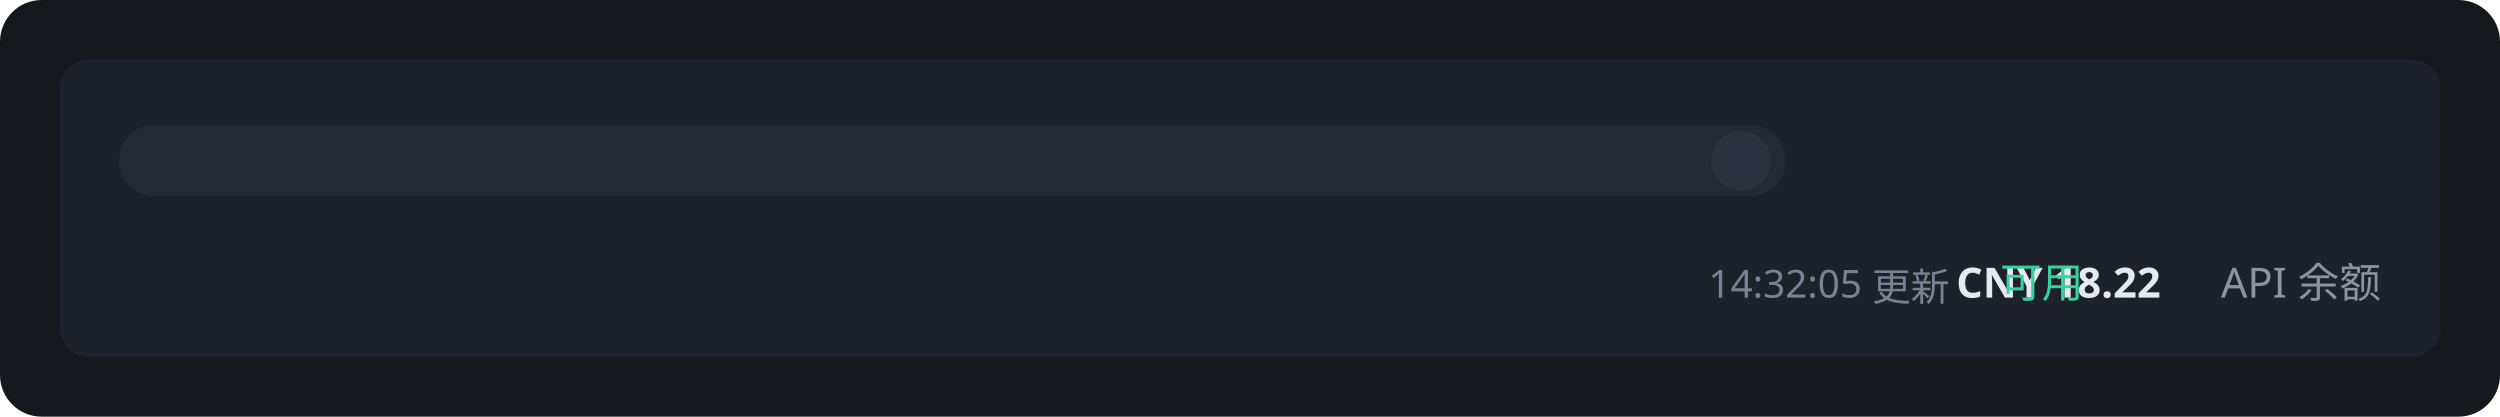
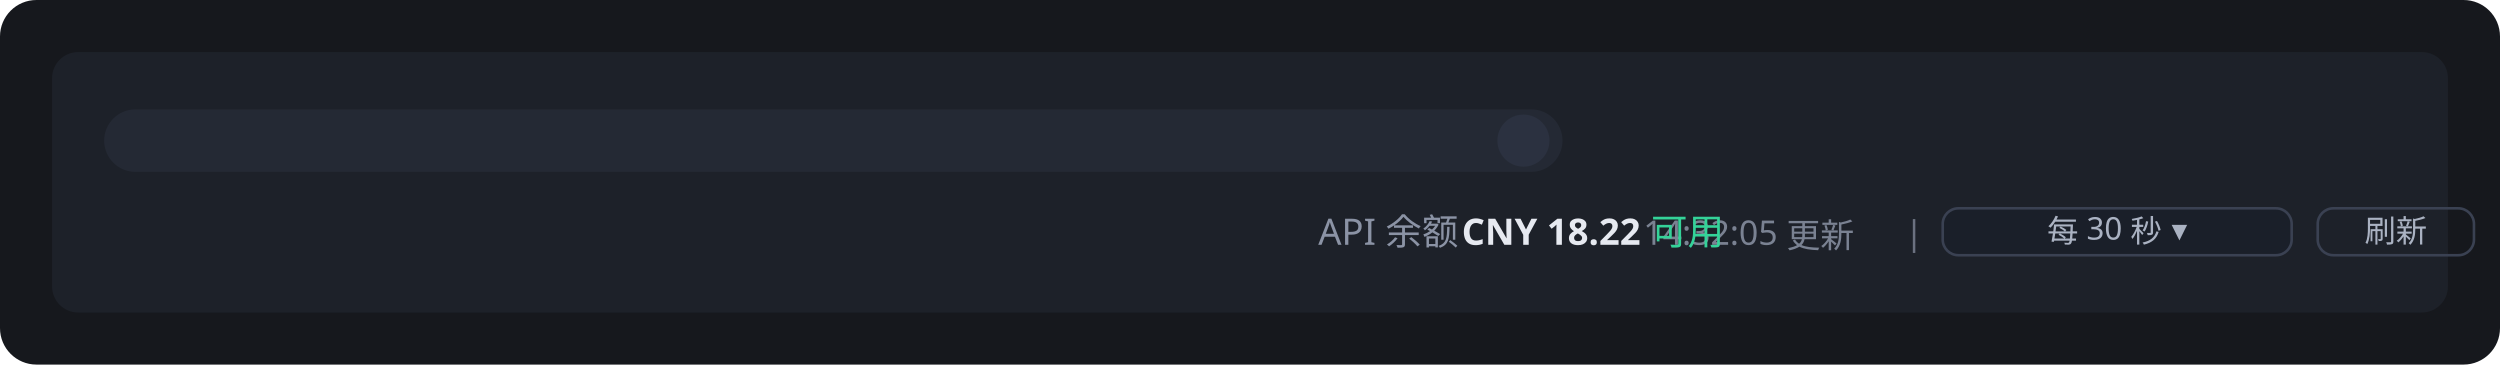
- <svg xmlns="http://www.w3.org/2000/svg" width="840" height="140" viewBox="0 0 840 140">
-   <rect x="0" y="0" width="840" height="140" rx="14" fill="#16181d" />
-   <rect x="20" y="20" width="800" height="100" rx="10" fill="#1d2129" />
+ <svg xmlns="http://www.w3.org/2000/svg" width="960" height="140" viewBox="0 0 960 140">
+   <rect x="0" y="0" width="960" height="140" rx="14" fill="#16181d" />
+   <rect x="20" y="20" width="920" height="100" rx="10" fill="#1d2129" />
  <rect x="40" y="42" width="560" height="24" rx="12" fill="#242934" />
  <circle cx="585" cy="54" r="10" fill="#2b3140" />
-   <text x="800" y="100" text-anchor="end" font-family="Segoe UI, system-ui, sans-serif" font-size="14" fill="#8b93a5">API 余额</text>
-   <text x="726" y="100" text-anchor="end" font-family="Segoe UI, system-ui, sans-serif" font-size="14" font-weight="600" fill="#e6e9f0">CNY 18.22</text>
-   <text x="700" y="100" text-anchor="end" font-family="Segoe UI, system-ui, sans-serif" font-size="14" fill="#34d399">可用</text>
-   <text x="655" y="100" text-anchor="end" font-family="Segoe UI, system-ui, sans-serif" font-size="13" fill="#8b93a5" opacity="0.85">14:32:05 更新</text>
+   <rect x="890" y="80" width="60" height="18" rx="6" fill="none" stroke="#3a4152" />
+   <text x="920" y="93" text-anchor="middle" font-family="Segoe UI, system-ui, sans-serif" font-size="12" fill="#aab2c2">刷新</text>
+   <rect x="746" y="80" width="134" height="18" rx="6" fill="#1a1f29" stroke="#3a4152" />
+   <text x="813" y="93" text-anchor="middle" font-family="Segoe UI, system-ui, sans-serif" font-size="12" fill="#aab2c2">每 30 秒 ▾</text>
+   <text x="735" y="94" text-anchor="middle" font-family="Segoe UI, system-ui, sans-serif" font-size="13" fill="#8b93a5" opacity="0.7">|</text>
+   <text x="712" y="94" text-anchor="end" font-family="Segoe UI, system-ui, sans-serif" font-size="13" fill="#8b93a5" opacity="0.85">14:32:05 更新</text>
+   <text x="662" y="94" text-anchor="end" font-family="Segoe UI, system-ui, sans-serif" font-size="14" fill="#34d399">可用</text>
+   <text x="630" y="94" text-anchor="end" font-family="Segoe UI, system-ui, sans-serif" font-size="14" font-weight="600" fill="#e6e9f0">CNY 18.22</text>
+   <text x="560" y="94" text-anchor="end" font-family="Segoe UI, system-ui, sans-serif" font-size="14" fill="#8b93a5">API 余额</text>
</svg>
